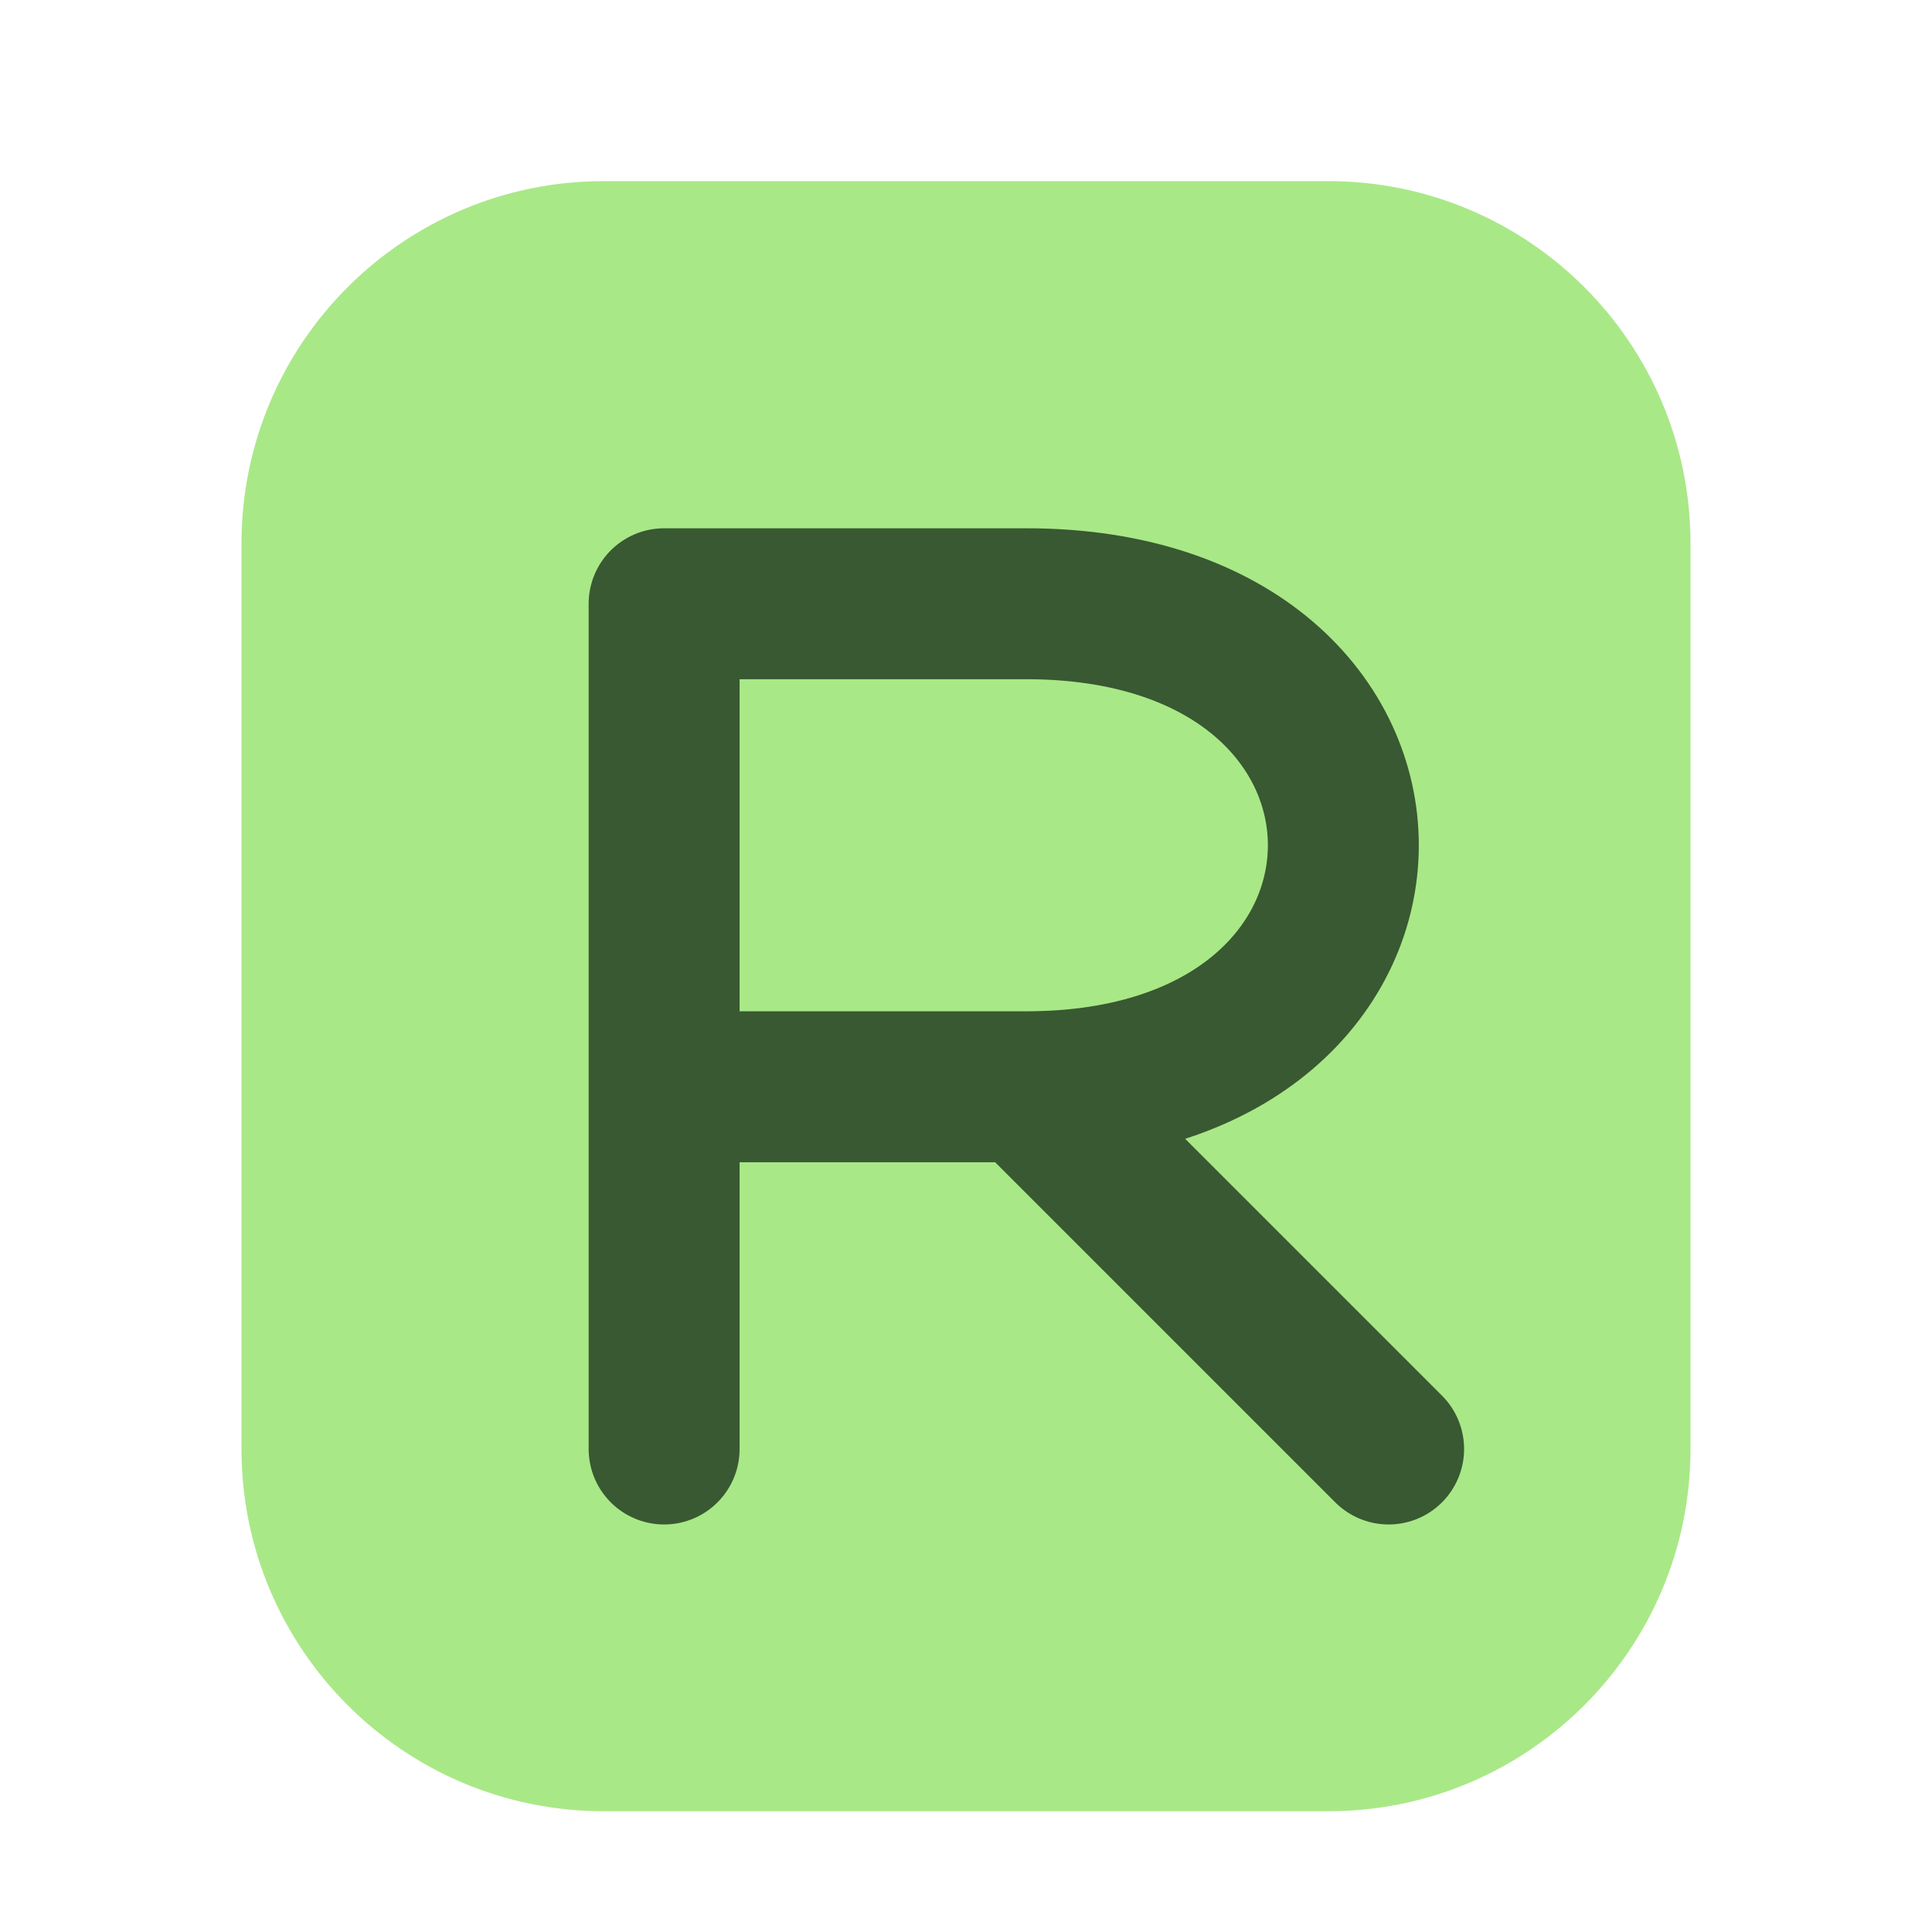
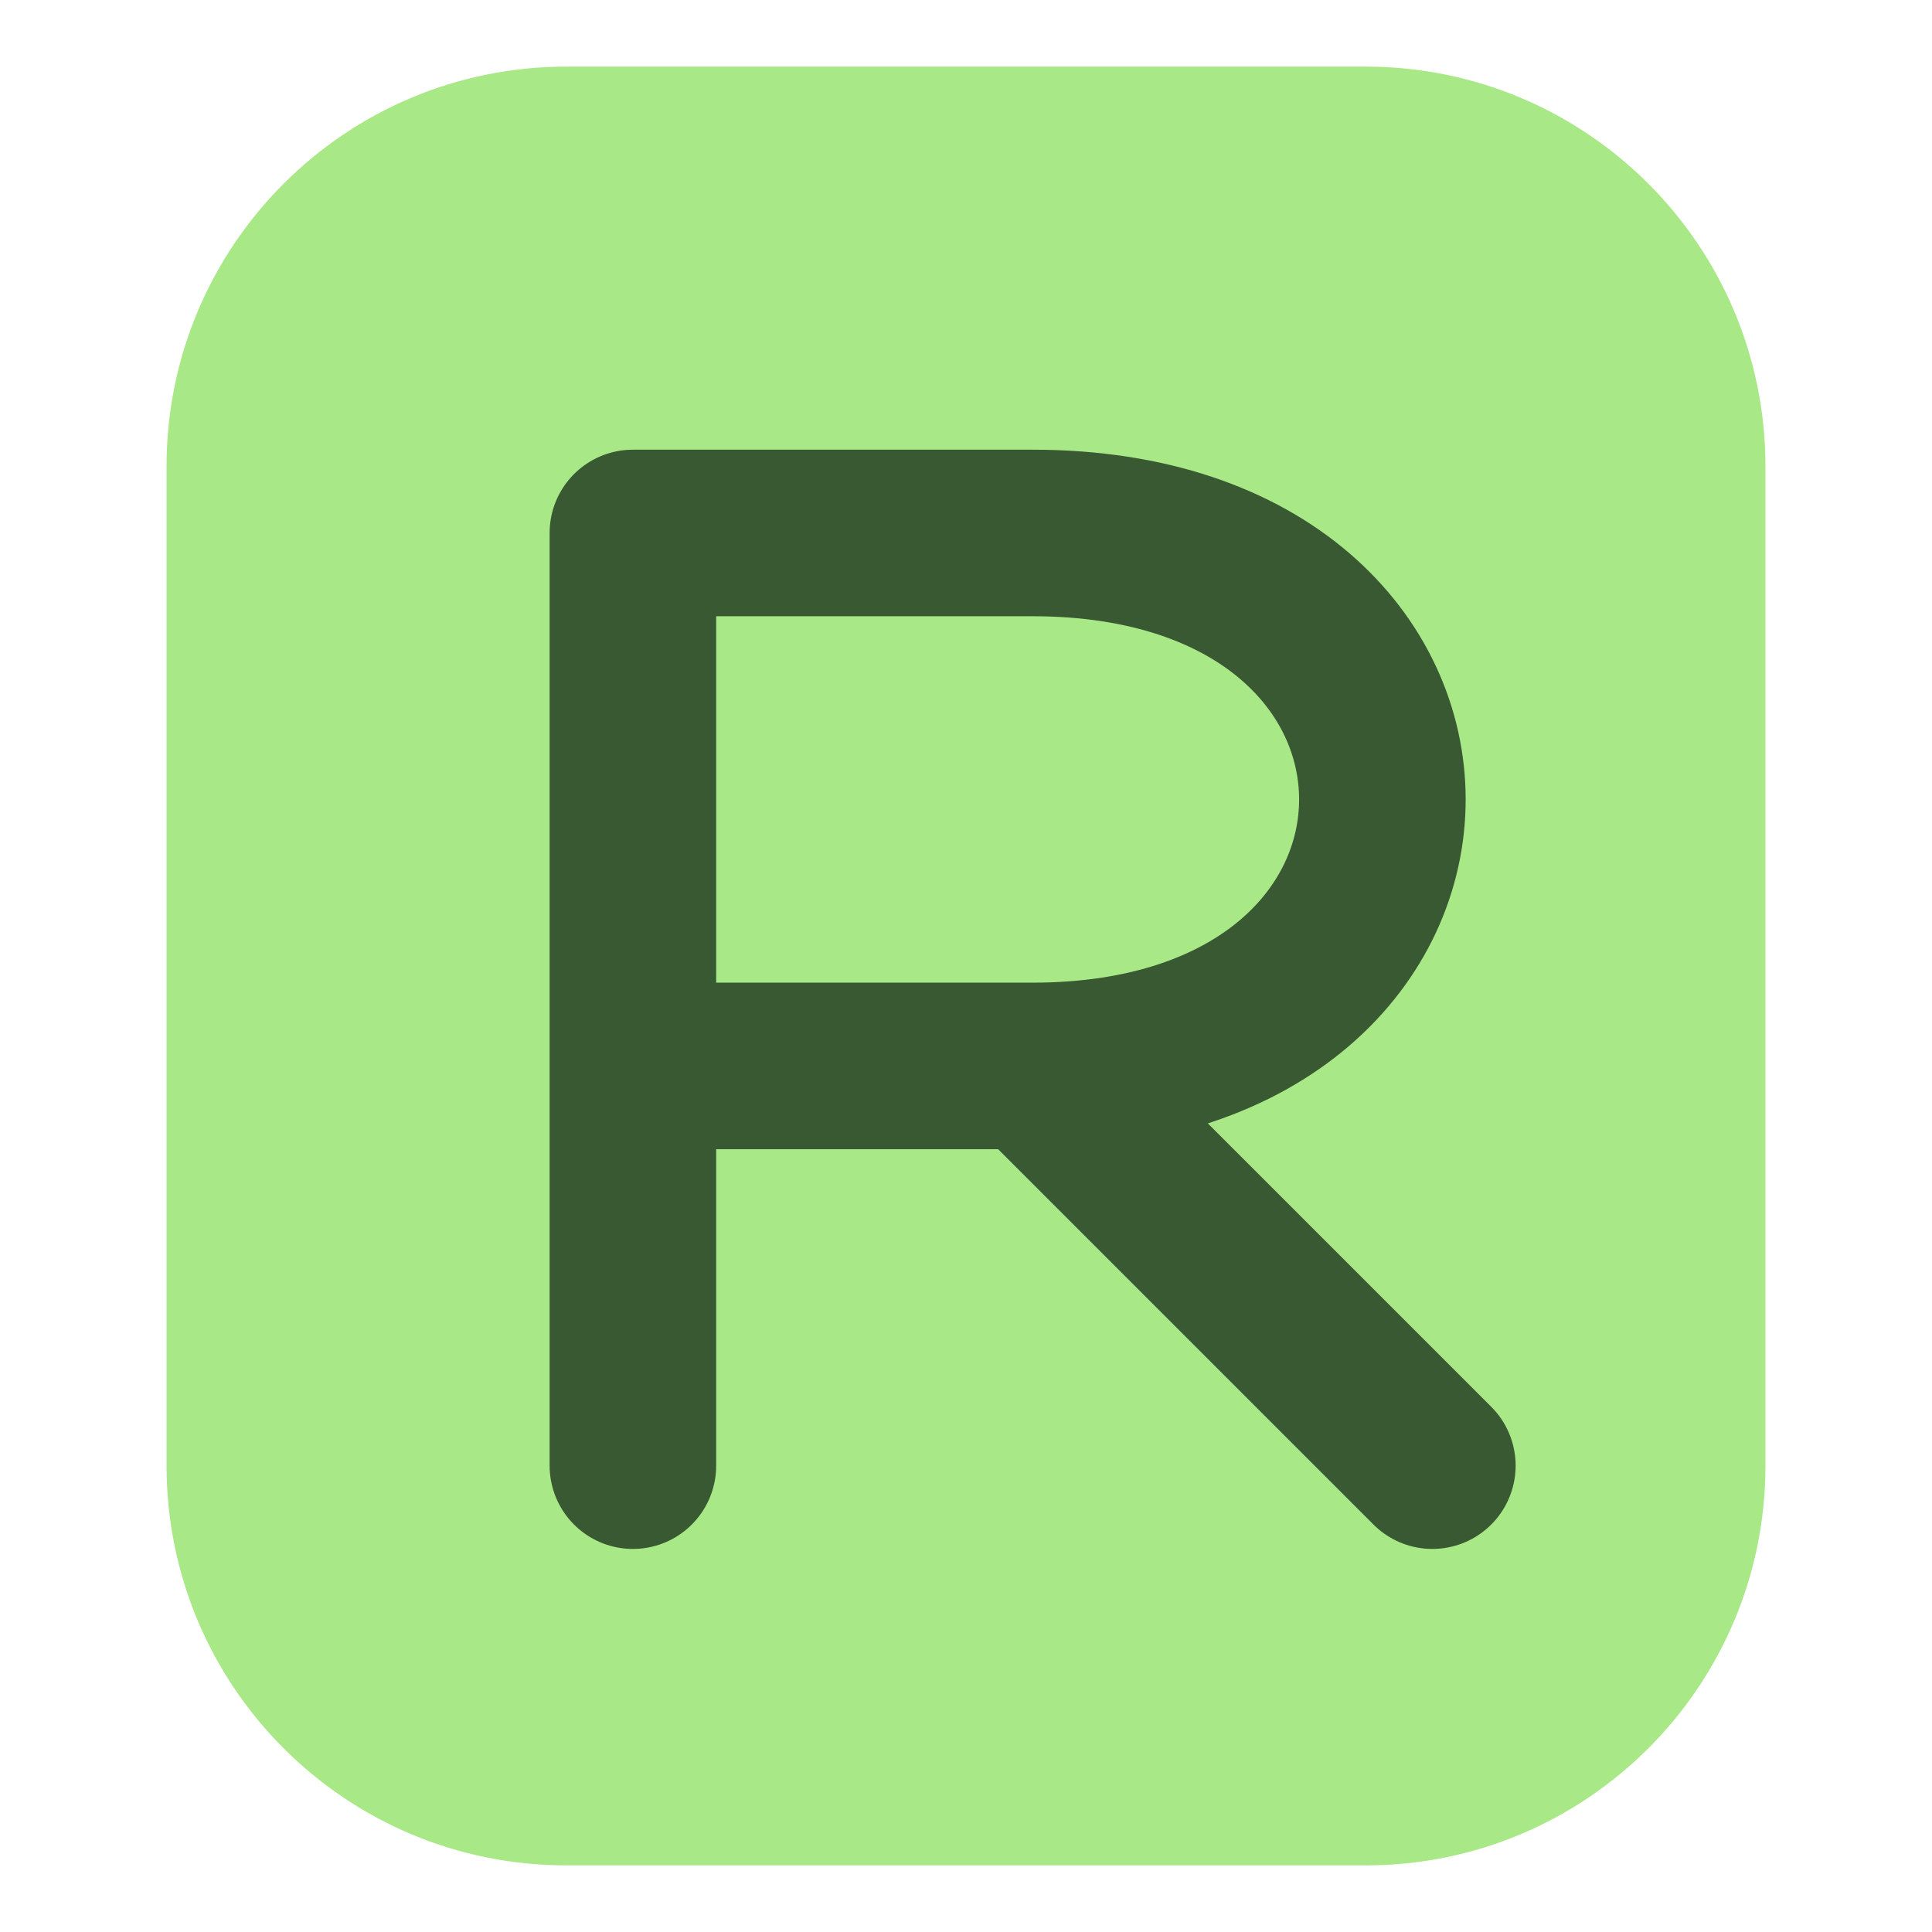
- <svg xmlns="http://www.w3.org/2000/svg" width="32" height="32" viewBox="0 0 32 32">
+ <svg xmlns="http://www.w3.org/2000/svg" width="32" height="32" viewBox="3 2 26 29">
  <rect x="4" y="3" width="24" height="27" rx="6" fill="#A9E887" />
  <path d="M11 24V10h6c7 0 7 8 0 8h-6m6 0 6 6" fill="none" stroke="#385932" stroke-width="2.5" stroke-linecap="round" stroke-linejoin="round" />
</svg>
